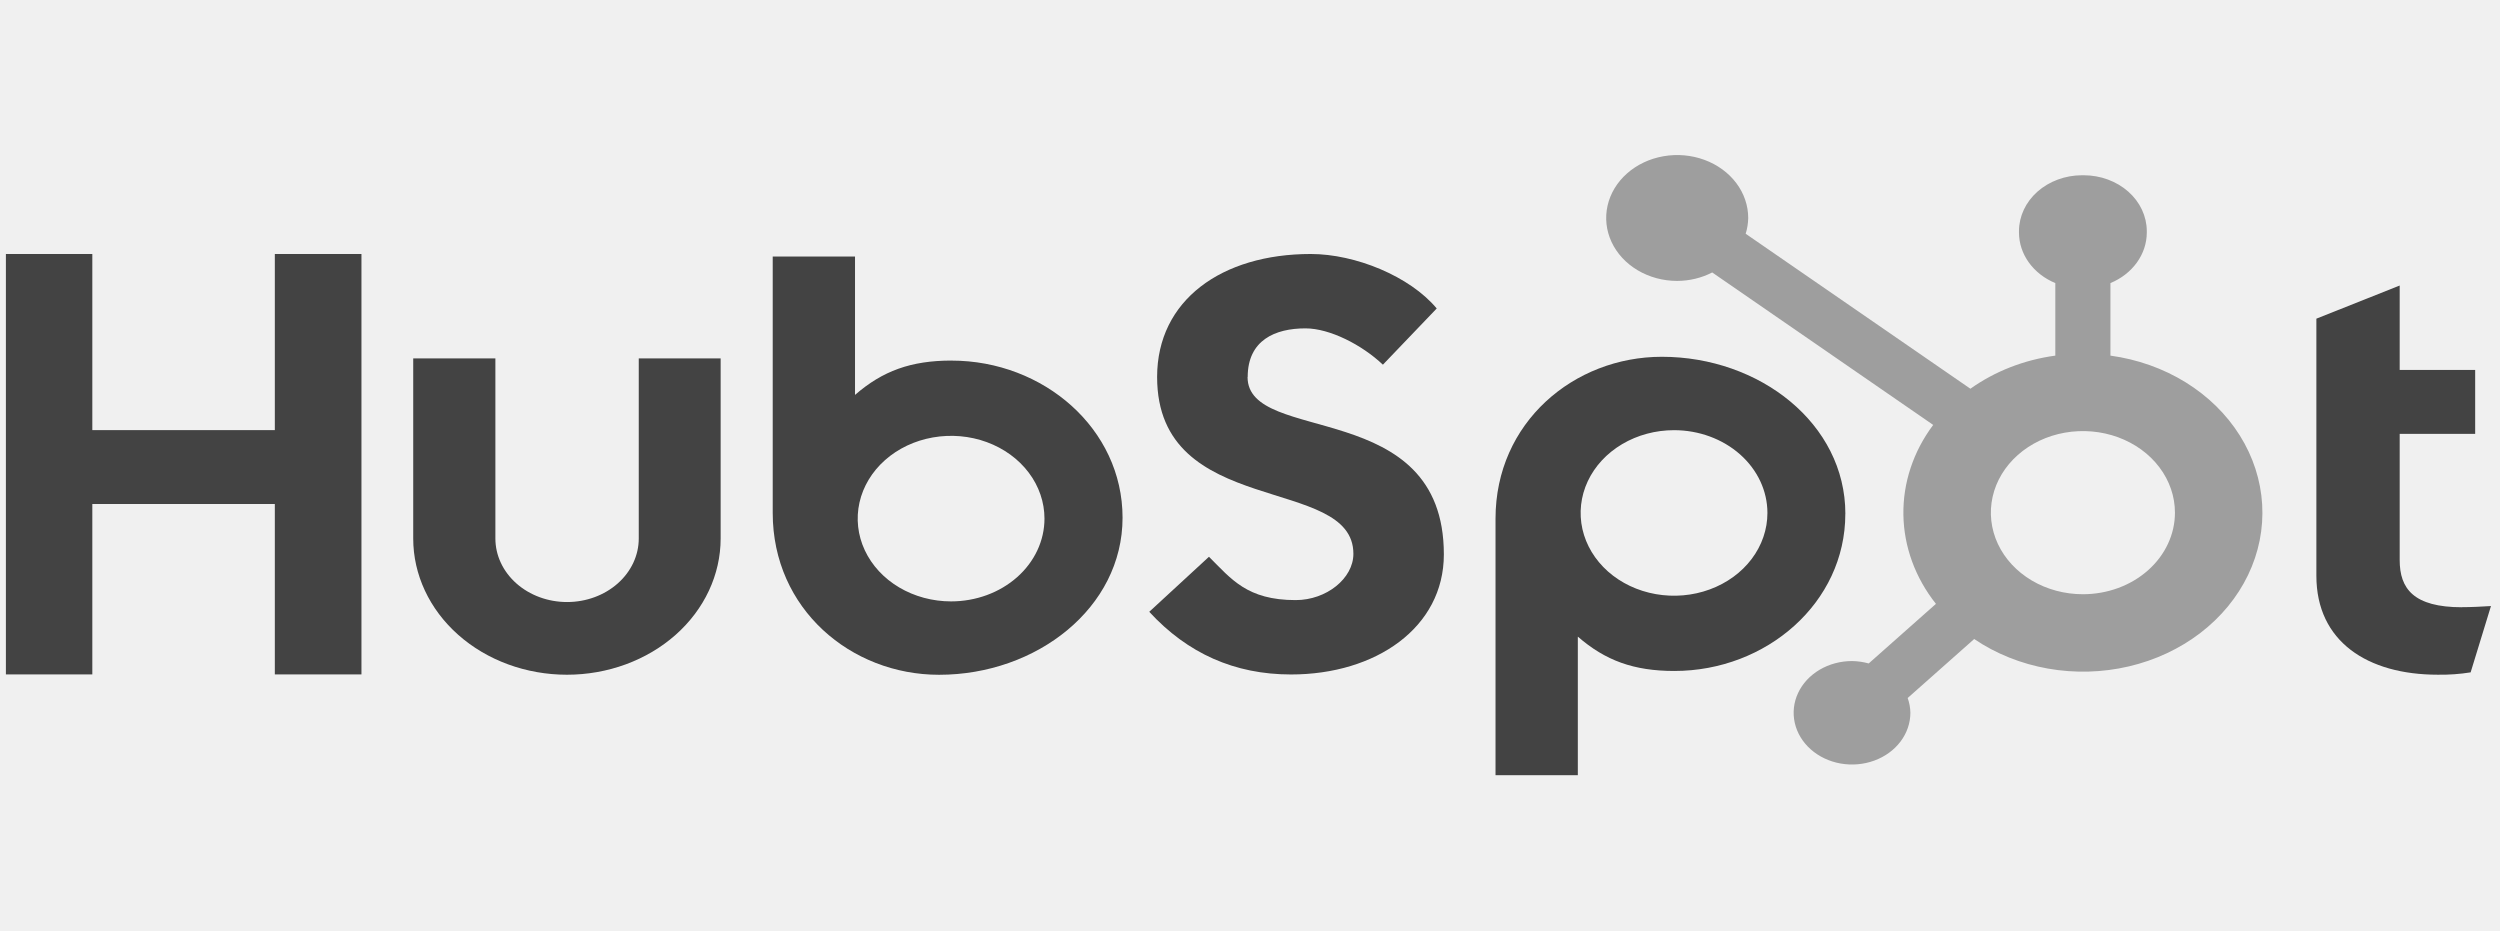
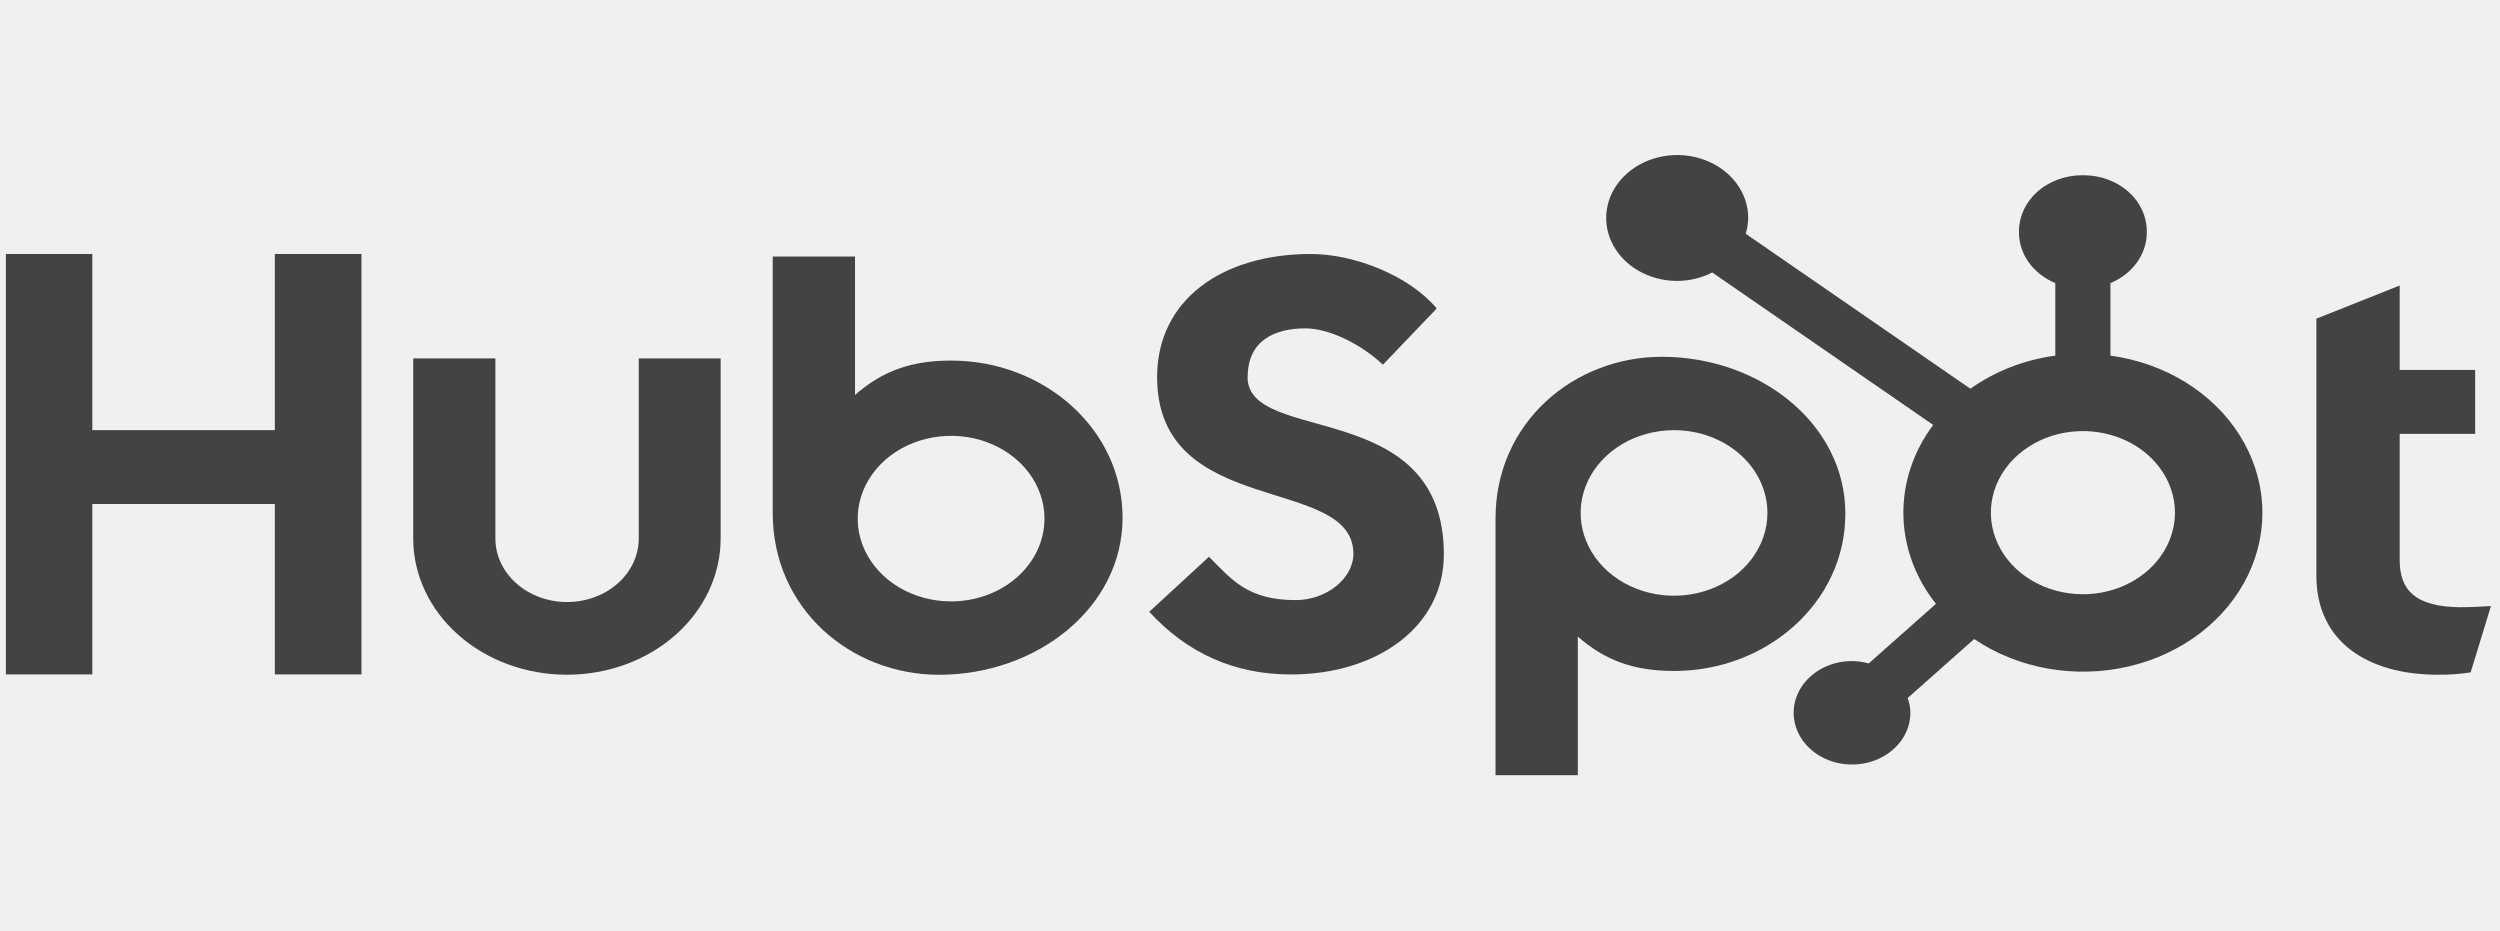
<svg xmlns="http://www.w3.org/2000/svg" width="129" height="48" viewBox="0 0 129 48" fill="none">
  <g style="mix-blend-mode:luminosity" clip-path="url(#clip0_64_842)">
    <path d="M14.181 13.106V22.194H4.764V13.106H0.293V34.8H4.764V26.007H14.181V34.8H18.651V13.106H14.181Z" fill="#33475B" />
    <path d="M32.96 27.787C32.96 28.656 32.57 29.49 31.876 30.105C31.183 30.719 30.242 31.065 29.261 31.065C28.28 31.065 27.339 30.719 26.646 30.105C25.952 29.49 25.562 28.656 25.562 27.787V18.495H21.322V27.787C21.322 29.651 22.157 31.439 23.645 32.758C25.132 34.076 27.15 34.816 29.253 34.816C31.357 34.816 33.374 34.076 34.862 32.758C36.349 31.439 37.185 29.651 37.185 27.787V18.495H32.96V27.787Z" fill="#33475B" />
    <path d="M64.381 19.453C64.381 17.548 65.803 16.944 67.36 16.944C68.615 16.944 70.273 17.791 71.358 18.818L74.135 15.917C72.749 14.255 69.936 13.106 67.634 13.106C63.034 13.106 59.707 15.494 59.707 19.453C59.707 26.797 69.835 24.467 69.835 28.577C69.835 29.845 68.447 30.965 66.856 30.965C64.348 30.965 63.536 29.878 62.383 28.729L59.301 31.569C61.273 33.714 63.704 34.803 66.618 34.803C70.988 34.803 74.503 32.386 74.503 28.608C74.503 20.454 64.374 22.988 64.374 19.453" fill="#33475B" />
    <path d="M127.042 31.334C124.536 31.334 123.824 30.373 123.824 28.901V22.388H127.719V19.087H123.824V14.733L119.525 16.443V29.711C119.525 33.104 122.166 34.815 125.789 34.815C126.358 34.824 126.925 34.784 127.485 34.694L128.534 31.272C128.061 31.301 127.518 31.33 127.042 31.33" fill="#33475B" />
    <path d="M49.102 18.605C47.002 18.605 45.536 19.144 44.119 20.377V13.237H39.872V26.471C39.872 31.426 43.913 34.819 48.454 34.819C53.492 34.819 57.924 31.366 57.924 26.714C57.924 22.12 53.845 18.607 49.102 18.607V18.605ZM49.076 31.032C48.123 31.032 47.191 30.781 46.399 30.312C45.606 29.843 44.989 29.175 44.624 28.395C44.259 27.614 44.164 26.756 44.35 25.927C44.536 25.099 44.995 24.338 45.669 23.74C46.343 23.143 47.201 22.736 48.136 22.572C49.071 22.407 50.04 22.491 50.92 22.814C51.801 23.138 52.554 23.685 53.083 24.388C53.613 25.09 53.895 25.916 53.895 26.761C53.895 27.893 53.388 28.98 52.484 29.781C51.58 30.582 50.354 31.032 49.076 31.032Z" fill="#33475B" />
    <path d="M95.221 26.515C95.221 21.856 90.798 18.41 85.751 18.41C81.21 18.41 77.169 21.803 77.169 26.758V40H81.416V32.85C82.831 34.081 84.299 34.622 86.397 34.622C91.14 34.622 95.219 31.11 95.219 26.515H95.221ZM91.199 26.468C91.199 27.313 90.916 28.139 90.387 28.841C89.857 29.544 89.105 30.091 88.224 30.414C87.344 30.738 86.375 30.822 85.44 30.657C84.505 30.493 83.646 30.086 82.972 29.489C82.298 28.891 81.84 28.13 81.653 27.302C81.468 26.473 81.563 25.614 81.928 24.834C82.293 24.053 82.91 23.387 83.703 22.917C84.495 22.448 85.427 22.197 86.38 22.197C87.658 22.197 88.884 22.647 89.788 23.448C90.691 24.249 91.199 25.336 91.199 26.468Z" fill="#33475B" />
-     <path d="M108.899 18.35V14.607C109.458 14.376 109.93 14.009 110.262 13.549C110.594 13.089 110.772 12.555 110.775 12.009V11.922C110.772 11.159 110.429 10.428 109.821 9.888C109.212 9.349 108.387 9.045 107.526 9.043H107.427C106.567 9.045 105.742 9.349 105.133 9.888C104.524 10.428 104.181 11.159 104.179 11.922V12.009C104.182 12.555 104.359 13.089 104.691 13.549C105.023 14.009 105.496 14.376 106.054 14.607V18.35C104.449 18.567 102.938 19.157 101.673 20.058L90.077 12.061C90.159 11.798 90.203 11.526 90.208 11.252C90.209 10.61 89.995 9.981 89.593 9.447C89.191 8.912 88.619 8.495 87.95 8.249C87.281 8.002 86.544 7.937 85.833 8.062C85.122 8.186 84.468 8.495 83.955 8.949C83.442 9.402 83.092 9.981 82.95 10.611C82.808 11.24 82.879 11.894 83.156 12.487C83.433 13.081 83.901 13.589 84.504 13.946C85.106 14.304 85.814 14.495 86.539 14.496C87.176 14.494 87.8 14.343 88.35 14.059L99.752 21.926C98.725 23.299 98.189 24.915 98.215 26.562C98.24 28.209 98.826 29.811 99.894 31.159L96.425 34.234C96.146 34.156 95.856 34.114 95.564 34.11C94.968 34.11 94.386 34.267 93.89 34.56C93.395 34.853 93.009 35.27 92.781 35.758C92.553 36.246 92.493 36.782 92.61 37.3C92.726 37.818 93.013 38.294 93.434 38.667C93.855 39.04 94.392 39.295 94.976 39.398C95.56 39.501 96.166 39.448 96.716 39.246C97.267 39.044 97.737 38.702 98.068 38.263C98.399 37.824 98.576 37.307 98.576 36.779C98.572 36.52 98.524 36.263 98.436 36.017L101.868 32.974C102.988 33.733 104.29 34.254 105.672 34.499C107.055 34.744 108.482 34.706 109.846 34.387C111.209 34.069 112.472 33.478 113.539 32.661C114.605 31.843 115.447 30.821 116 29.671C116.553 28.522 116.802 27.275 116.728 26.027C116.654 24.78 116.26 23.563 115.575 22.471C114.89 21.379 113.932 20.439 112.776 19.725C111.619 19.011 110.293 18.541 108.899 18.35ZM107.478 30.662C106.539 30.662 105.62 30.415 104.839 29.953C104.058 29.49 103.45 28.833 103.09 28.064C102.731 27.295 102.637 26.448 102.82 25.632C103.003 24.816 103.456 24.066 104.12 23.477C104.784 22.888 105.63 22.487 106.551 22.325C107.473 22.163 108.427 22.246 109.295 22.564C110.163 22.883 110.905 23.422 111.426 24.115C111.948 24.807 112.227 25.621 112.227 26.453C112.227 27.569 111.726 28.64 110.836 29.429C109.945 30.219 108.737 30.662 107.478 30.662Z" fill="#FF7A59" />
+     <path d="M108.899 18.35V14.607C109.458 14.376 109.93 14.009 110.262 13.549C110.594 13.089 110.772 12.555 110.775 12.009V11.922C110.772 11.159 110.429 10.428 109.821 9.888C109.212 9.349 108.387 9.045 107.526 9.043H107.427C106.567 9.045 105.742 9.349 105.133 9.888C104.524 10.428 104.181 11.159 104.179 11.922V12.009C104.182 12.555 104.359 13.089 104.691 13.549C105.023 14.009 105.496 14.376 106.054 14.607V18.35C104.449 18.567 102.938 19.157 101.673 20.058L90.077 12.061C90.159 11.798 90.203 11.526 90.208 11.252C90.209 10.61 89.995 9.981 89.593 9.447C89.191 8.912 88.619 8.495 87.95 8.249C87.281 8.002 86.544 7.937 85.833 8.062C85.122 8.186 84.468 8.495 83.955 8.949C83.442 9.402 83.092 9.981 82.95 10.611C82.808 11.24 82.879 11.894 83.156 12.487C83.433 13.081 83.901 13.589 84.504 13.946C85.106 14.304 85.814 14.495 86.539 14.496C87.176 14.494 87.8 14.343 88.35 14.059L99.752 21.926C98.725 23.299 98.189 24.915 98.215 26.562C98.24 28.209 98.826 29.811 99.894 31.159L96.425 34.234C96.146 34.156 95.856 34.114 95.564 34.11C94.968 34.11 94.386 34.267 93.89 34.56C93.395 34.853 93.009 35.27 92.781 35.758C92.553 36.246 92.493 36.782 92.61 37.3C92.726 37.818 93.013 38.294 93.434 38.667C93.855 39.04 94.392 39.295 94.976 39.398C95.56 39.501 96.166 39.448 96.716 39.246C97.267 39.044 97.737 38.702 98.068 38.263C98.399 37.824 98.576 37.307 98.576 36.779C98.572 36.52 98.524 36.263 98.436 36.017L101.868 32.974C102.988 33.733 104.29 34.254 105.672 34.499C107.055 34.744 108.482 34.706 109.846 34.387C111.209 34.069 112.472 33.478 113.539 32.661C114.605 31.843 115.447 30.821 116 29.671C116.553 28.522 116.802 27.275 116.728 26.027C116.654 24.78 116.26 23.563 115.575 22.471C114.89 21.379 113.932 20.439 112.776 19.725C111.619 19.011 110.293 18.541 108.899 18.35ZM107.478 30.662C106.539 30.662 105.62 30.415 104.839 29.953C104.058 29.49 103.45 28.833 103.09 28.064C102.731 27.295 102.637 26.448 102.82 25.632C103.003 24.816 103.456 24.066 104.12 23.477C104.784 22.888 105.63 22.487 106.551 22.325C107.473 22.163 108.427 22.246 109.295 22.564C110.163 22.883 110.905 23.422 111.426 24.115C111.948 24.807 112.227 25.621 112.227 26.453C112.227 27.569 111.726 28.64 110.836 29.429C109.945 30.219 108.737 30.662 107.478 30.662Z" fill="#33475B" />
  </g>
  <defs>
    <clipPath id="clip0_64_842">
      <rect width="128.626" height="48" fill="white" transform="translate(0.292969)" />
    </clipPath>
  </defs>
</svg>
